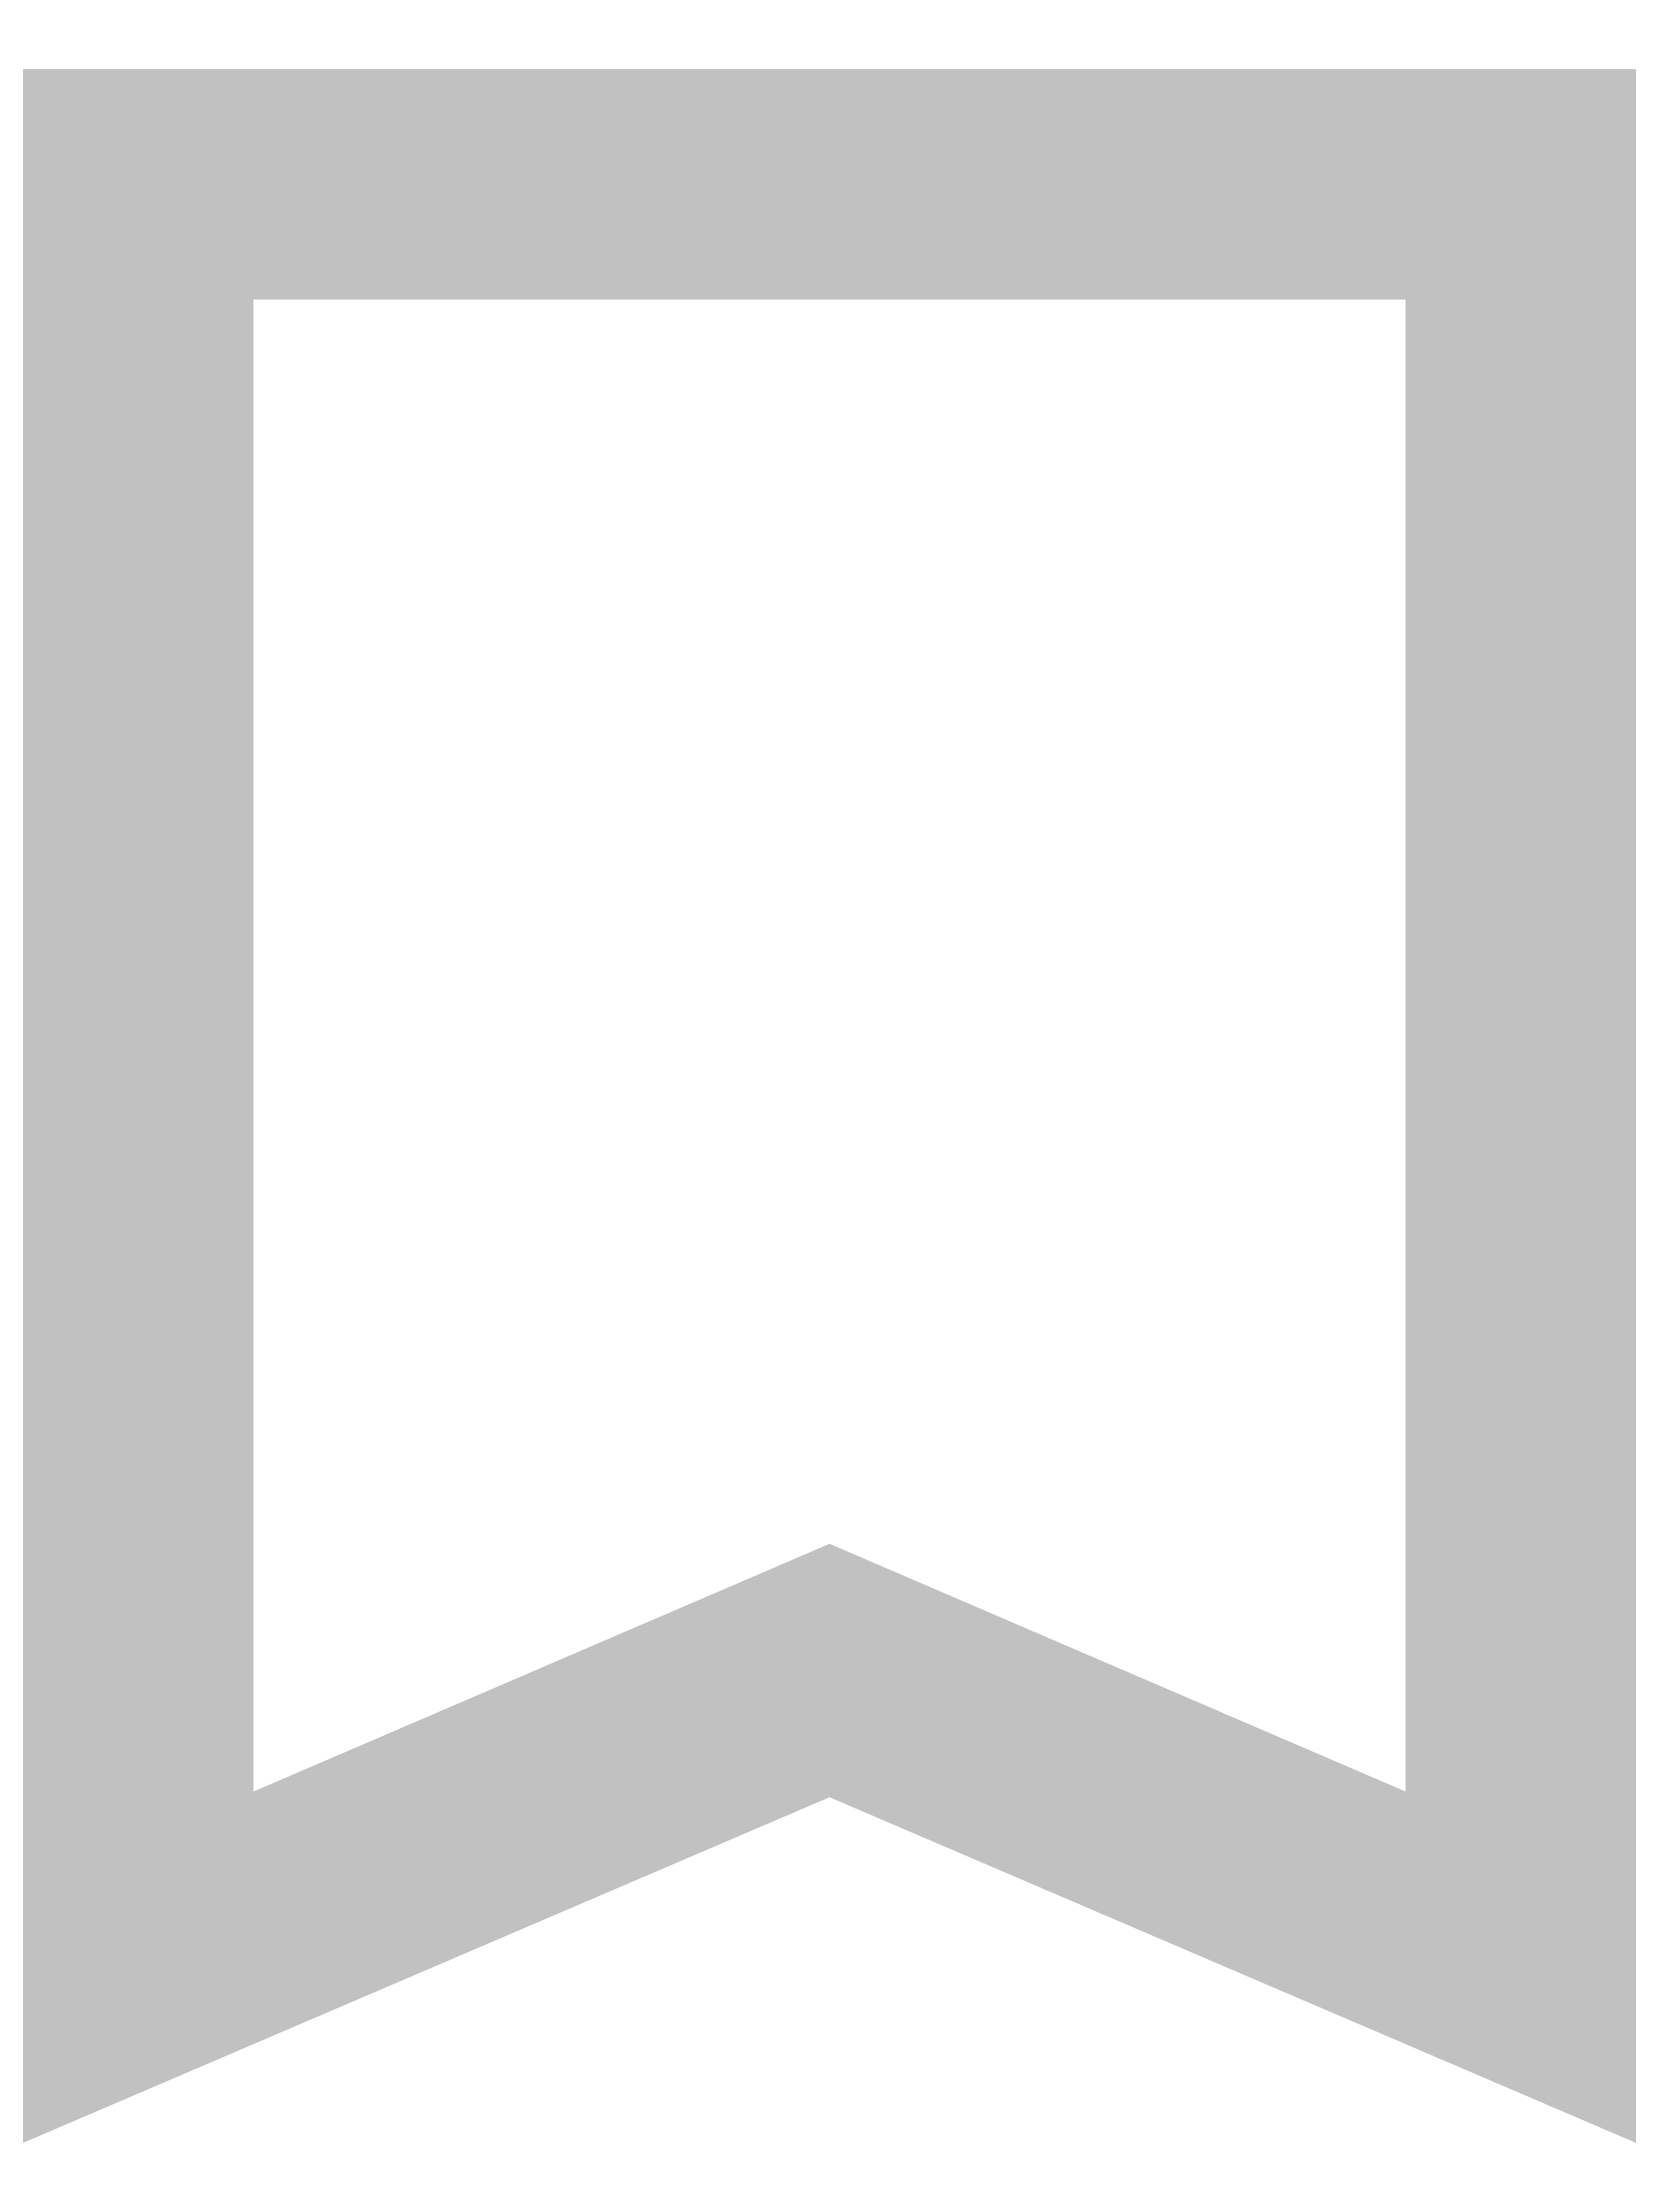
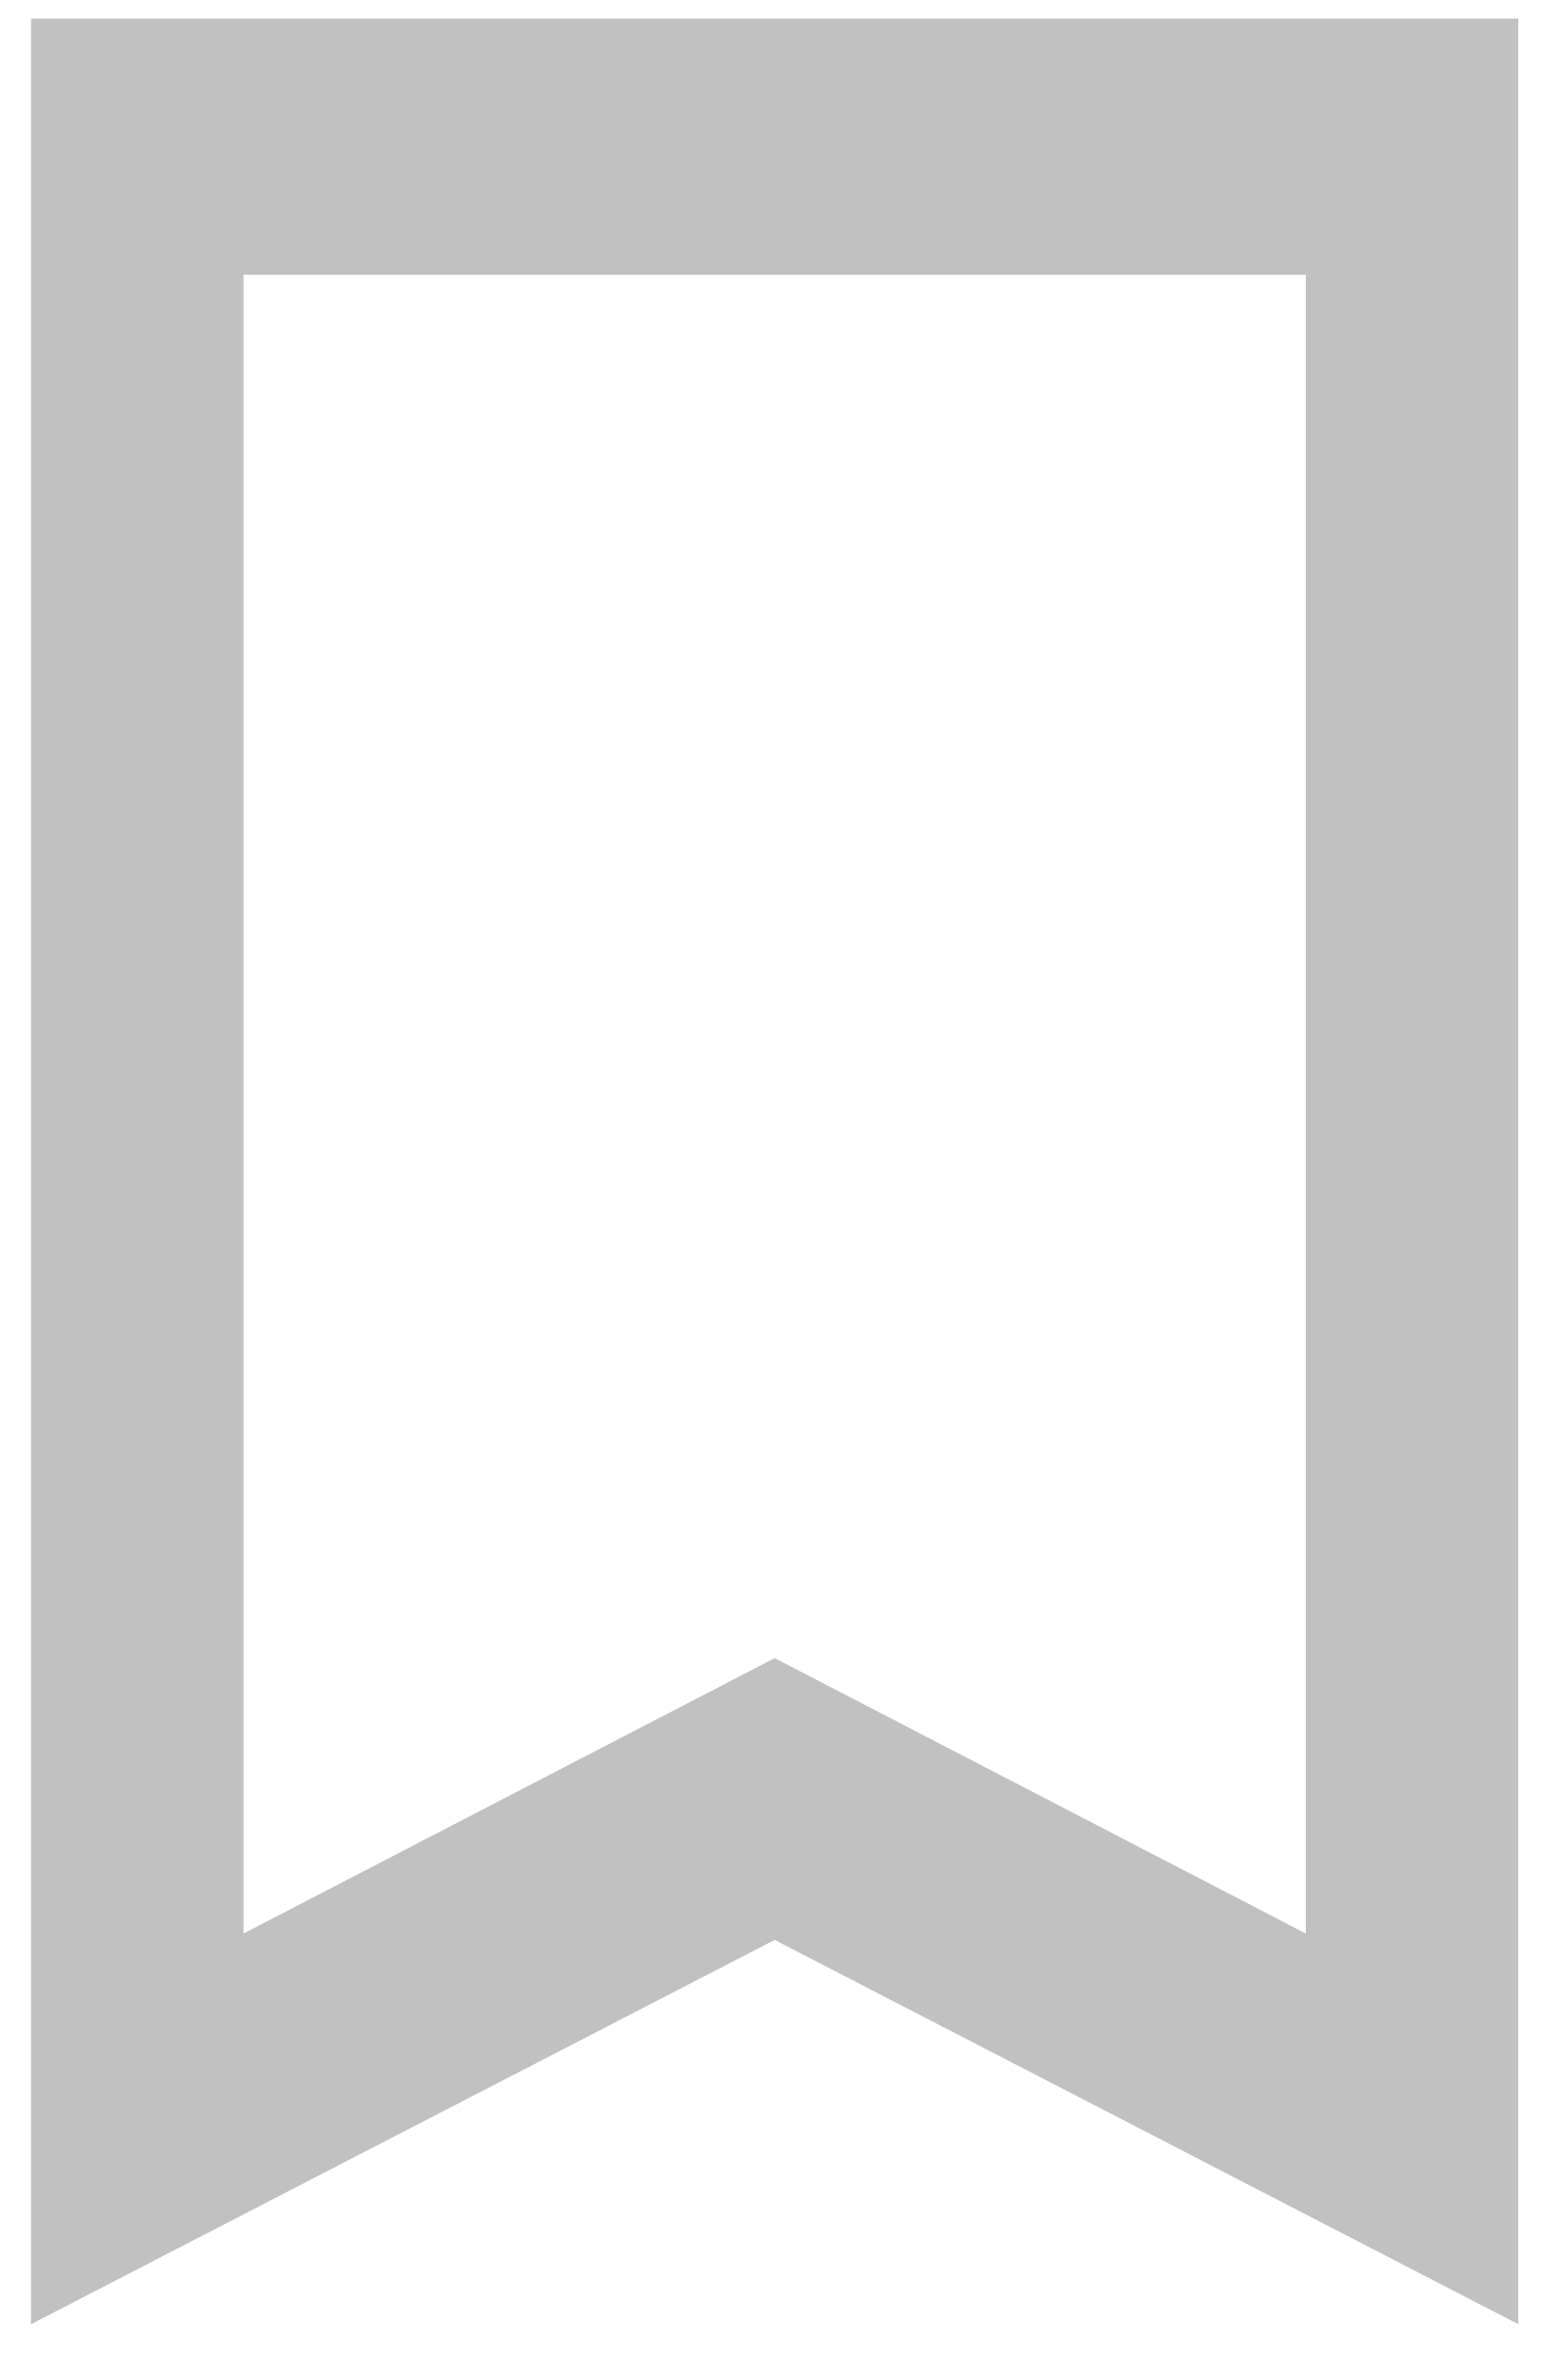
- <svg xmlns="http://www.w3.org/2000/svg" width="18" height="24" viewBox="0 0 18 24" fill="none">
-   <path d="M2.75 19.438L9 16.75L15.25 19.438V3.25H2.75V19.438ZM0.25 23.25V0.75H17.75V23.25L9 19.5L0.25 23.25ZM2.75 3.25H15.25H9H2.75Z" fill="#C1C1C1" />
+ <svg xmlns="http://www.w3.org/2000/svg" width="21" height="32" viewBox="0 0 21 32" fill="none">
+   <path d="M3.274 25.997L10.417 22.294L17.56 25.997V3.694H3.274V25.997ZM0.417 31.25V0.25H20.417V31.25L10.417 26.083L0.417 31.25ZM3.274 3.694H17.56H10.417H3.274Z" fill="#C1C1C1" />
</svg>
